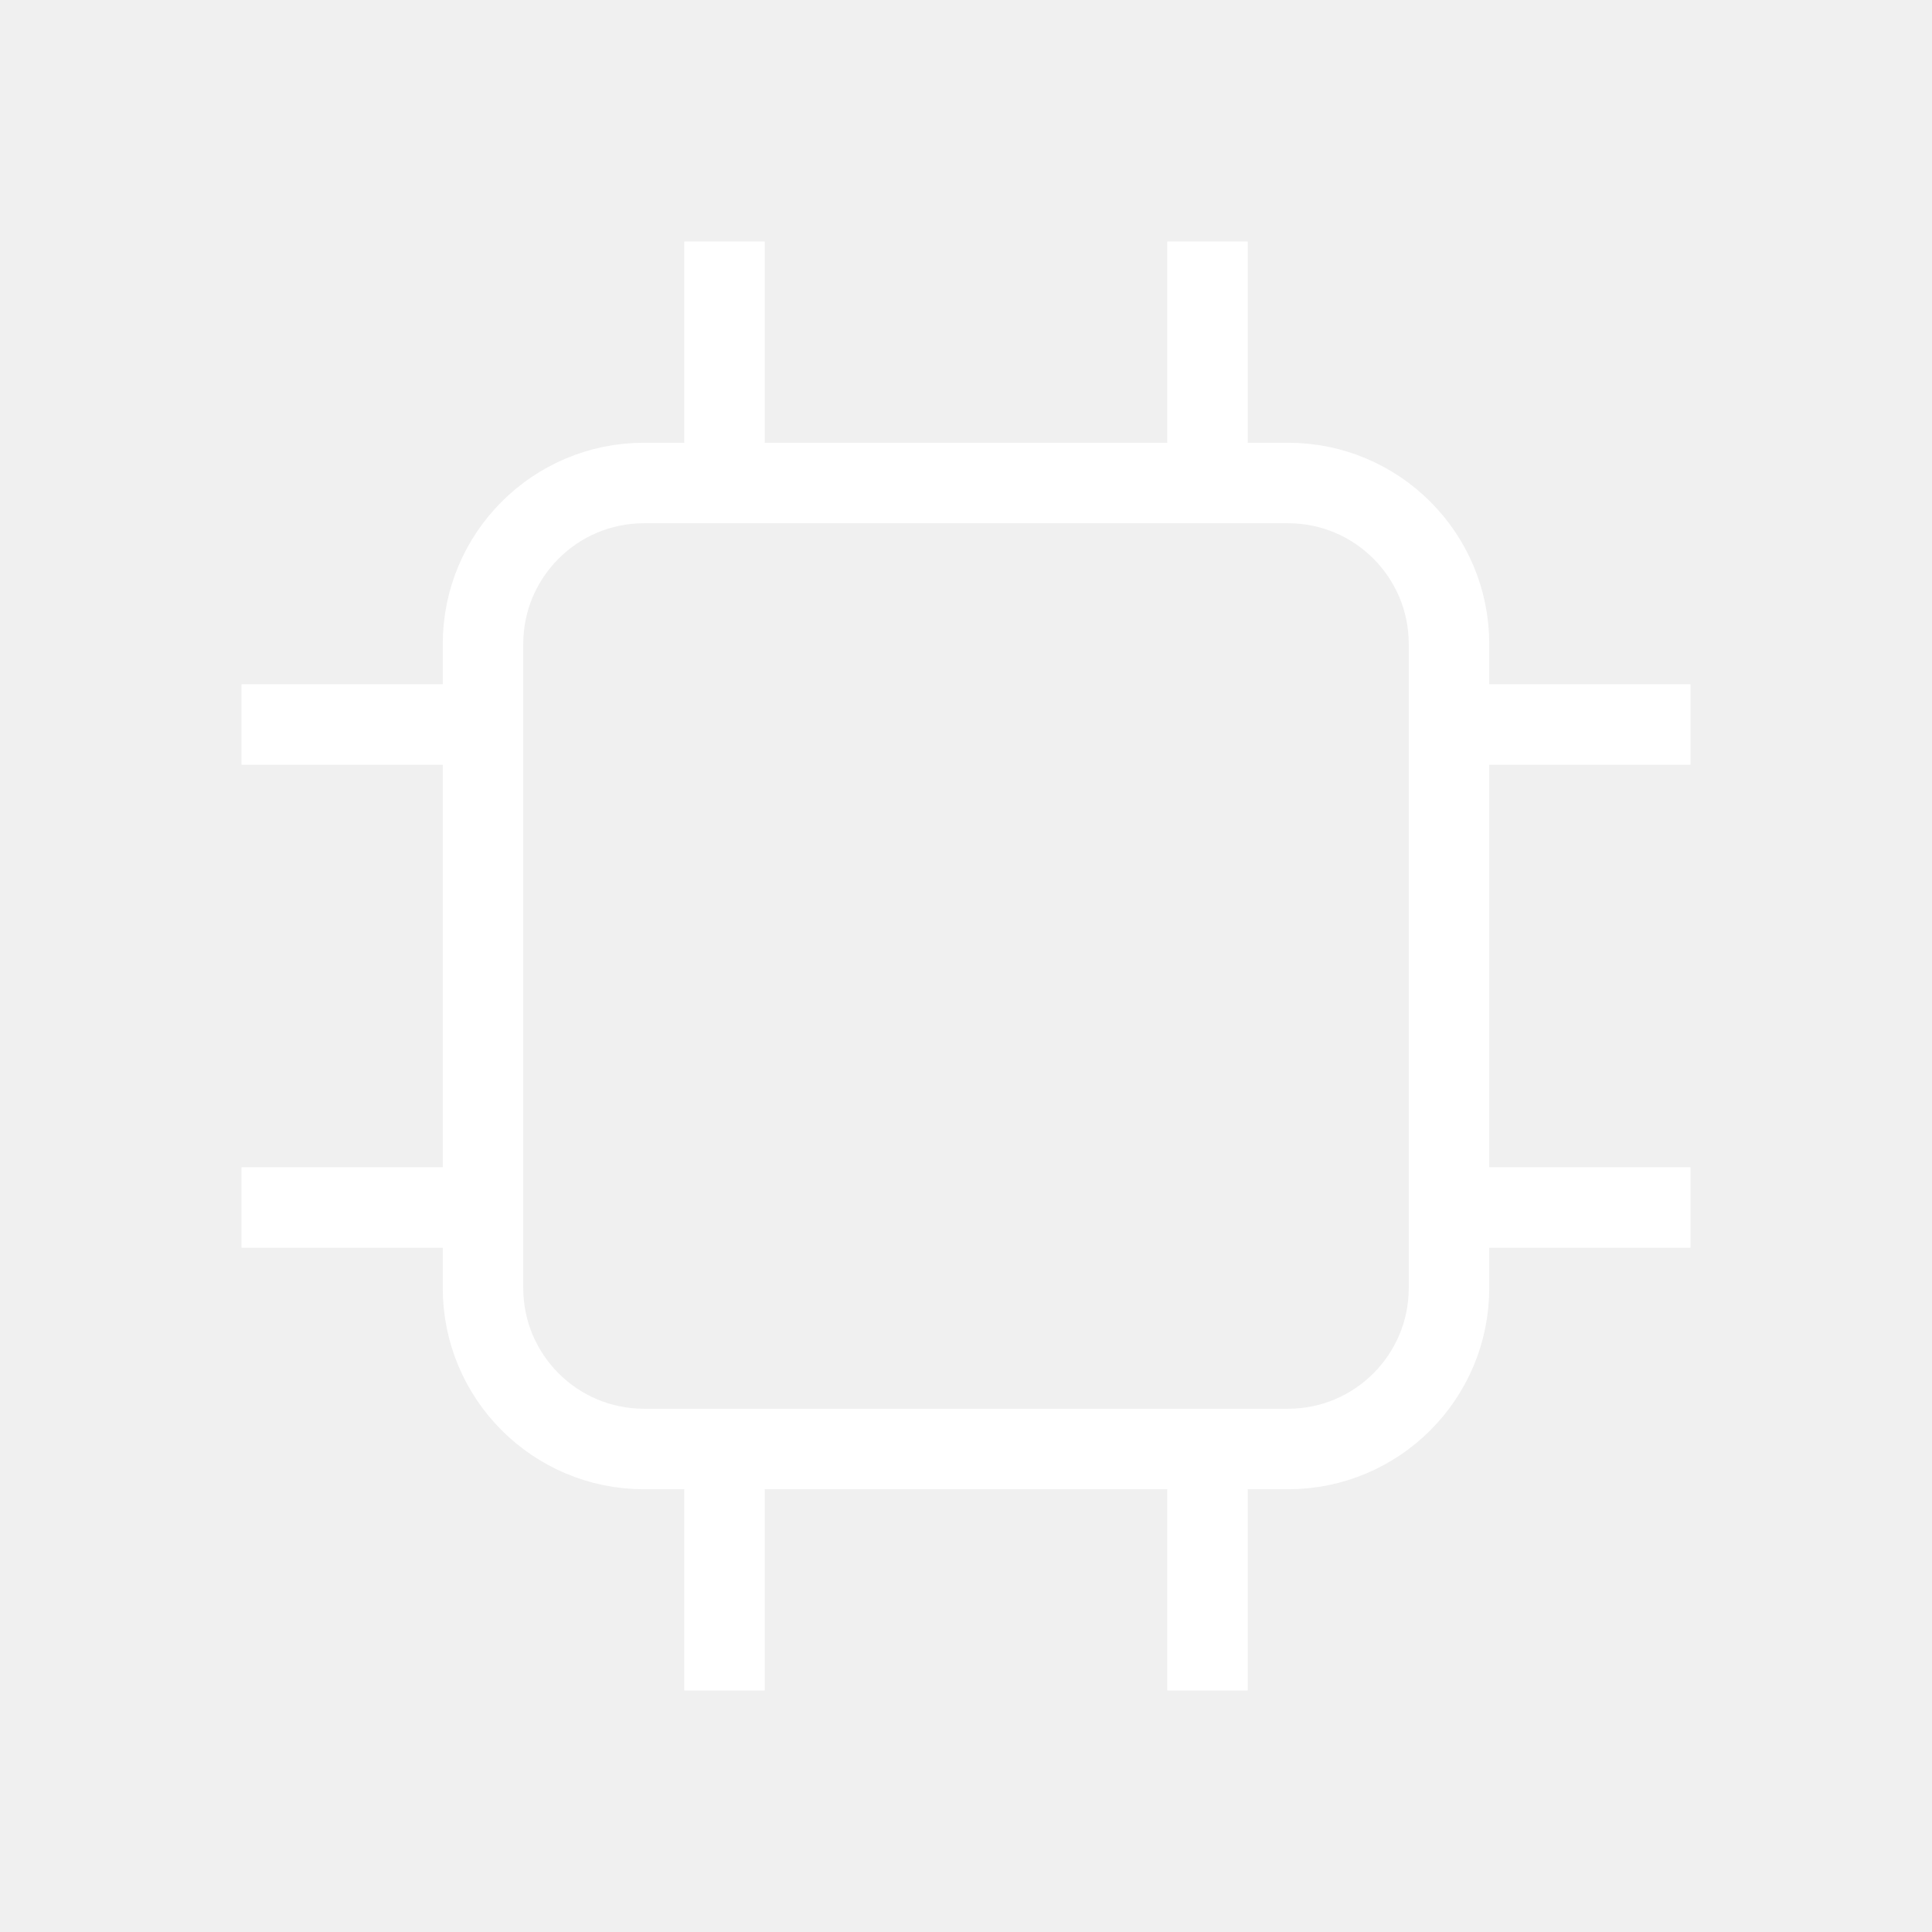
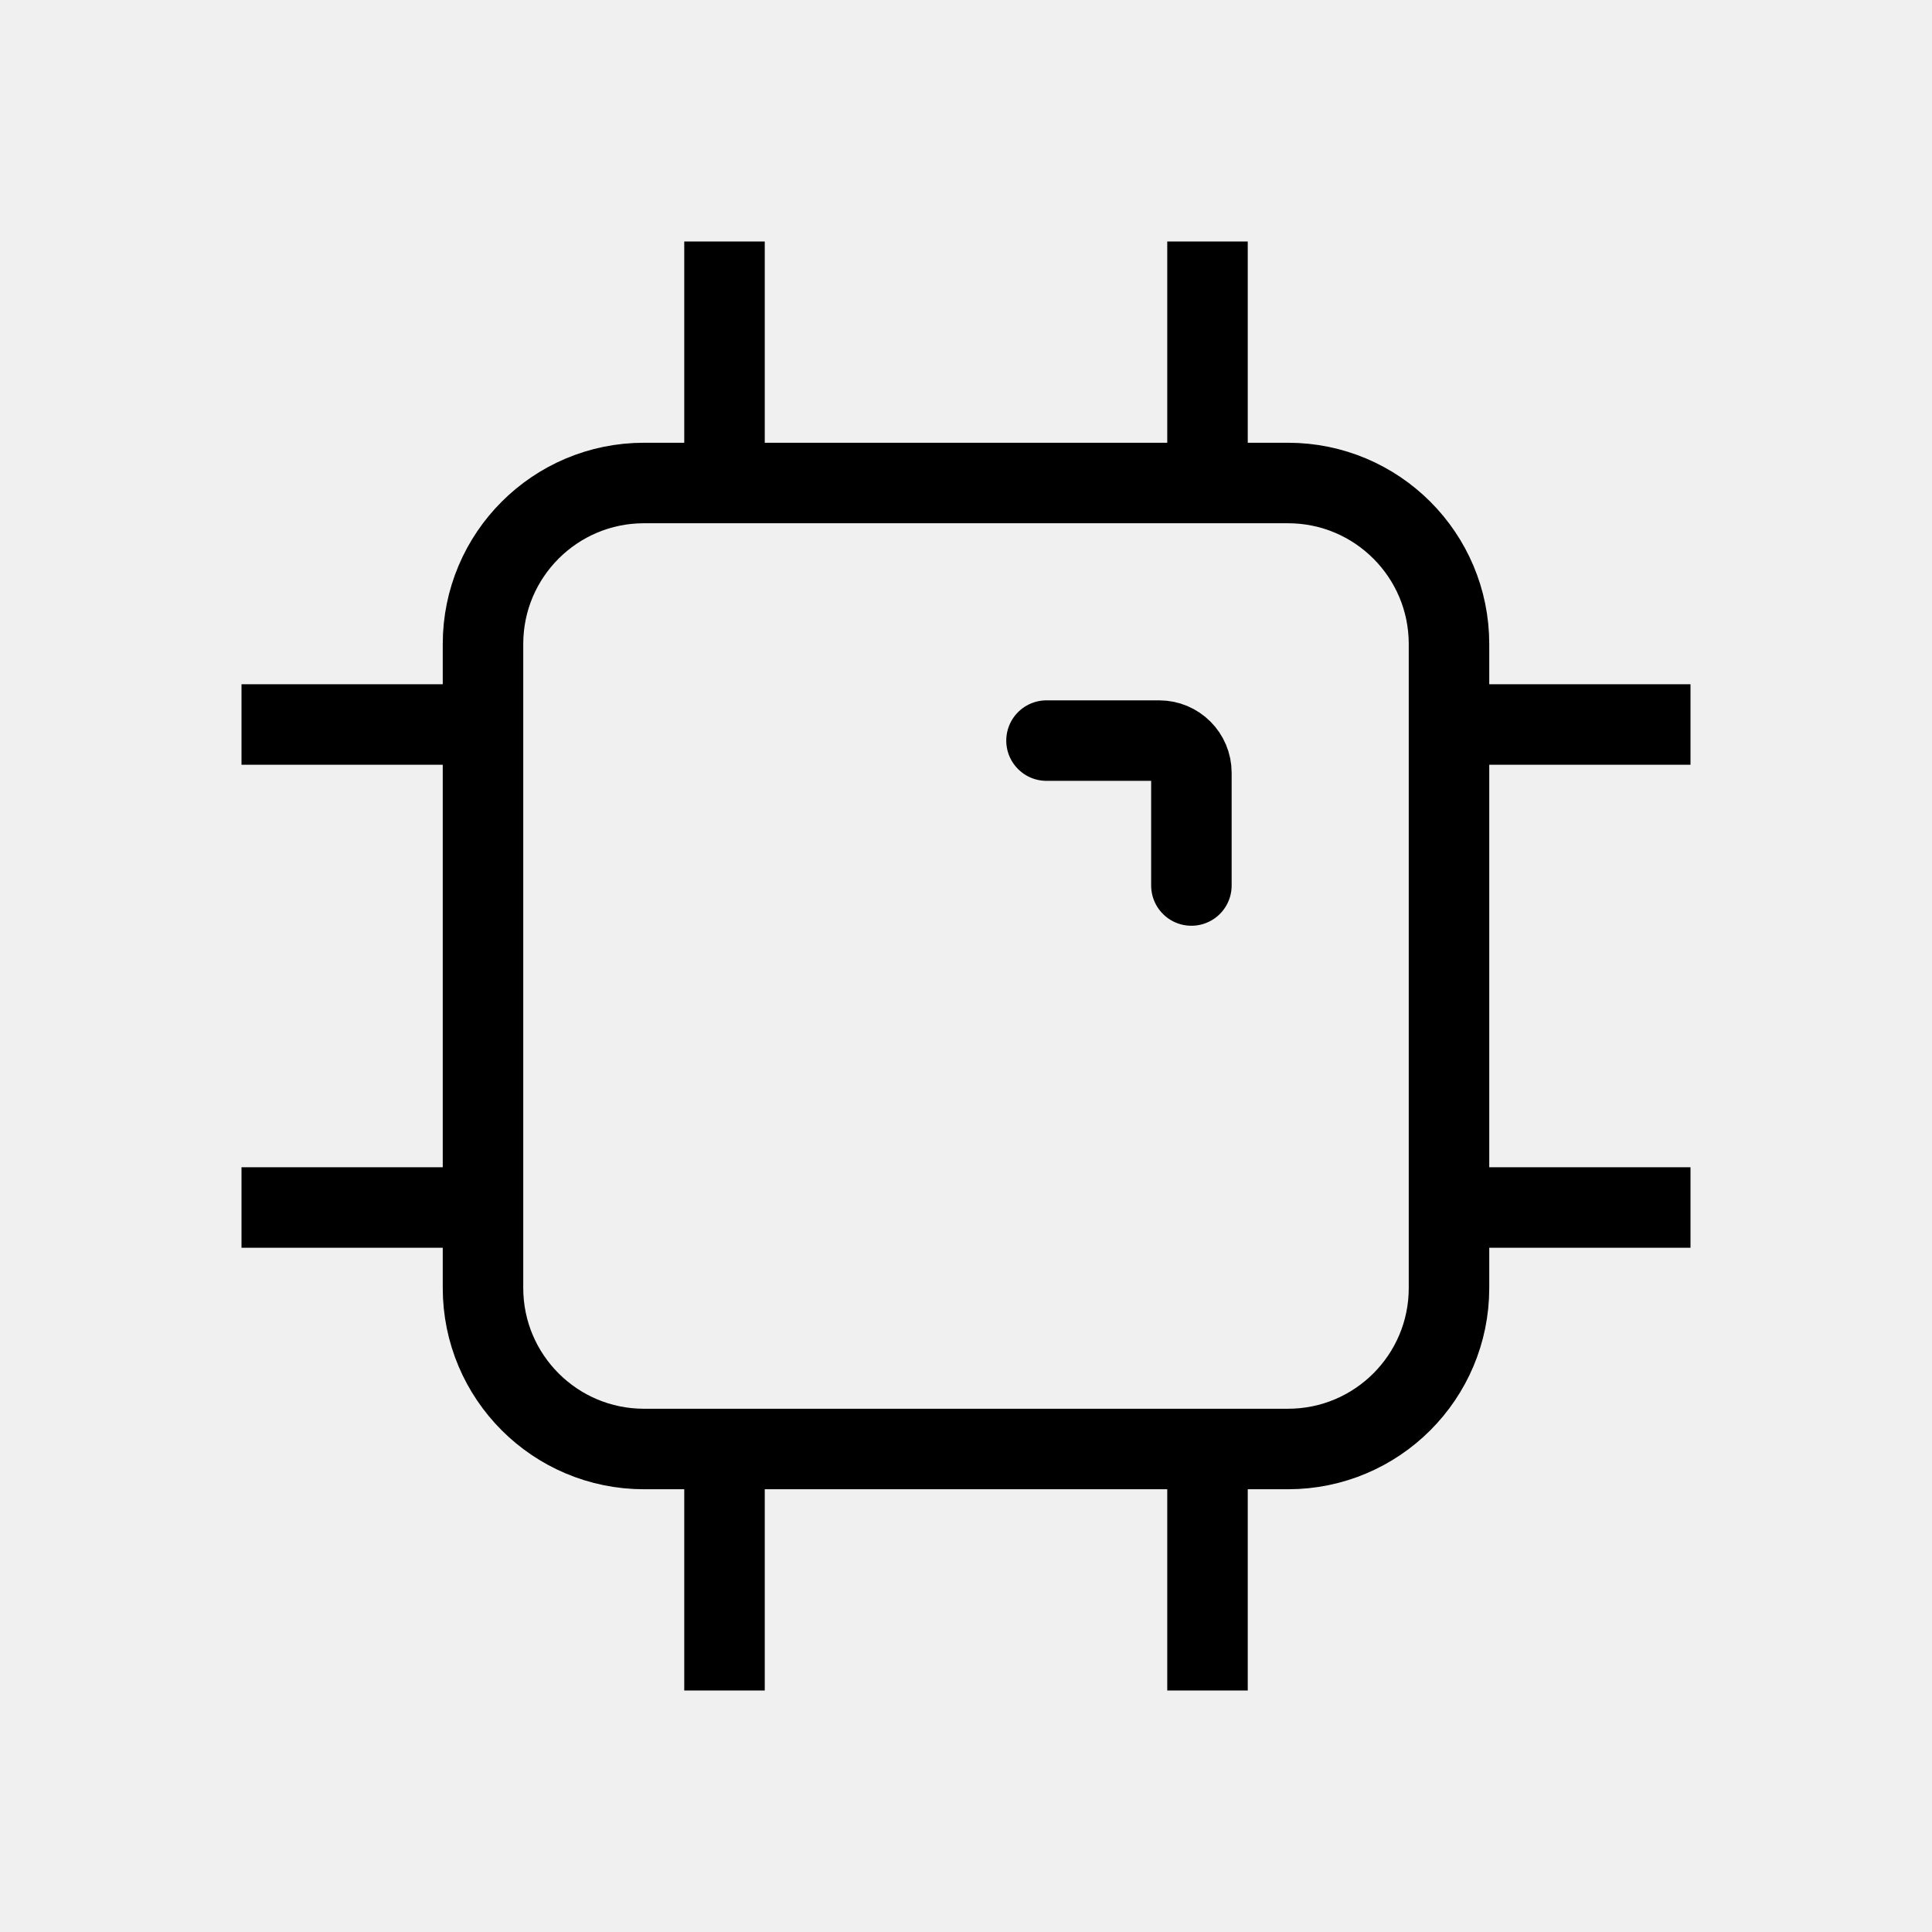
<svg xmlns="http://www.w3.org/2000/svg" viewBox="0 0 24 24" width="120" height="120">
-   <rect x="6" y="6" width="12" height="12" rx="2" fill="none" stroke="white" stroke-width="1" />
-   <line x1="9" y1="3" x2="9" y2="6" stroke="white" stroke-width="1" />
-   <line x1="15" y1="3" x2="15" y2="6" stroke="white" stroke-width="1" />
-   <line x1="9" y1="18" x2="9" y2="21" stroke="white" stroke-width="1" />
-   <line x1="15" y1="18" x2="15" y2="21" stroke="white" stroke-width="1" />
-   <line x1="3" y1="9" x2="6" y2="9" stroke="white" stroke-width="1" />
-   <line x1="3" y1="15" x2="6" y2="15" stroke="white" stroke-width="1" />
-   <line x1="18" y1="9" x2="21" y2="9" stroke="white" stroke-width="1" />
-   <line x1="18" y1="15" x2="21" y2="15" stroke="white" stroke-width="1" />
+   <rect x="6" y="6" width="12" height="12" rx="2" fill="none" stroke="currentColor" stroke-width="1" />
+   <line x1="9" y1="3" x2="9" y2="6" stroke="currentColor" stroke-width="1" />
+   <line x1="15" y1="3" x2="15" y2="6" stroke="currentColor" stroke-width="1" />
+   <line x1="9" y1="18" x2="9" y2="21" stroke="currentColor" stroke-width="1" />
+   <line x1="15" y1="18" x2="15" y2="21" stroke="currentColor" stroke-width="1" />
+   <line x1="3" y1="9" x2="6" y2="9" stroke="currentColor" stroke-width="1" />
+   <line x1="3" y1="15" x2="6" y2="15" stroke="currentColor" stroke-width="1" />
+   <line x1="18" y1="9" x2="21" y2="9" stroke="currentColor" stroke-width="1" />
+   <line x1="18" y1="15" x2="21" y2="15" stroke="currentColor" stroke-width="1" />
+   <path d="M 13 9.2 L 14.4 9.2 A 0.4 0.4 0 0 1 14.8 9.6 L 14.8 11" fill="none" stroke="currentColor" stroke-width="1" stroke-linecap="round" />
</svg>
